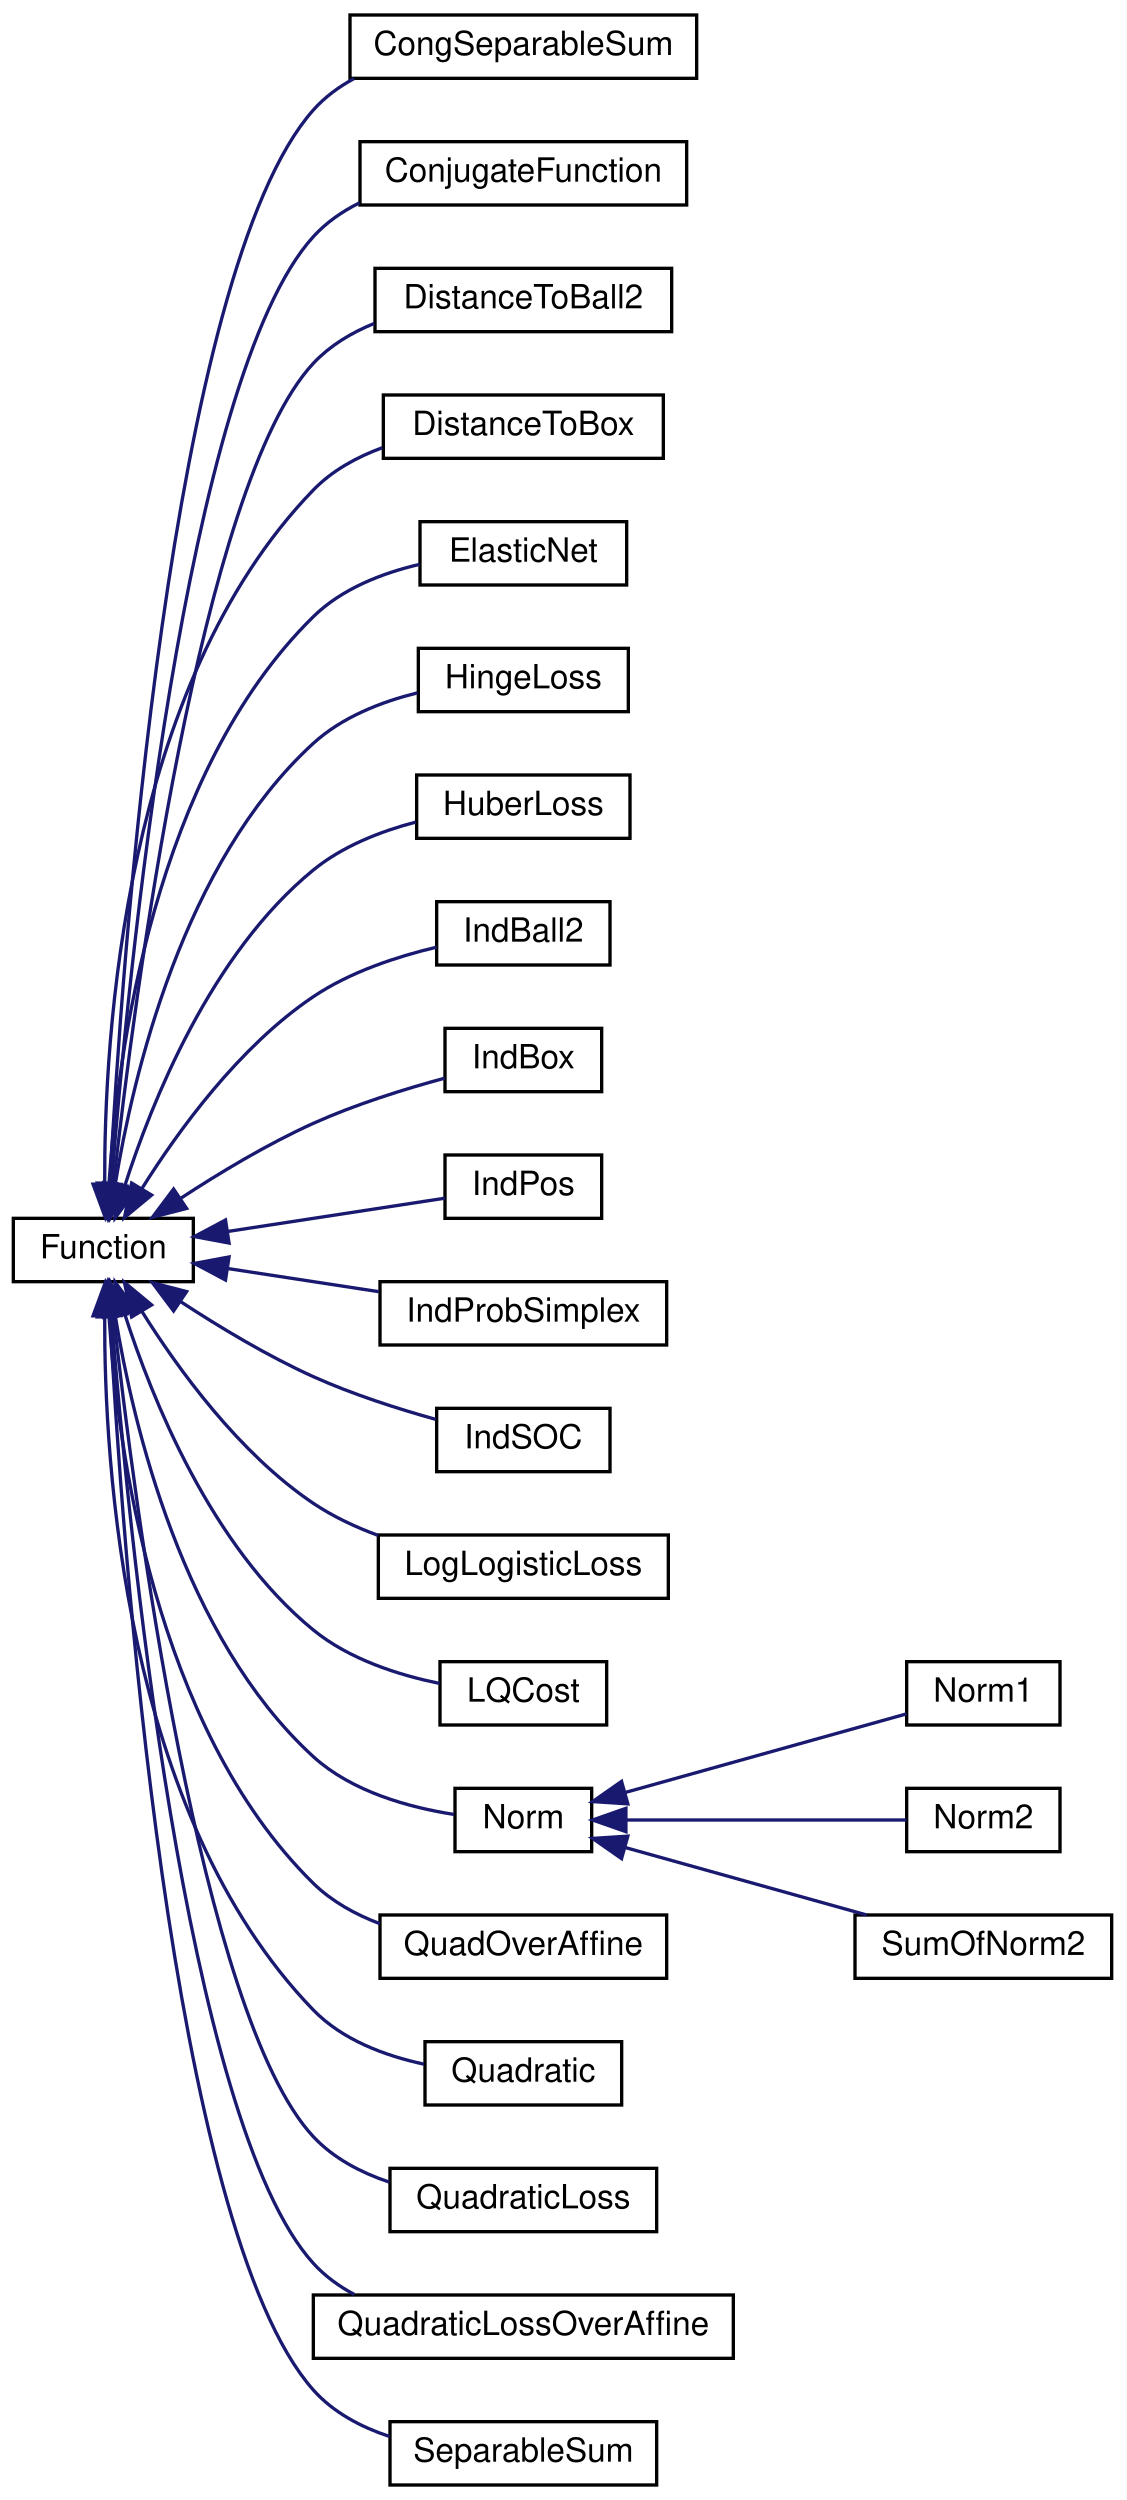
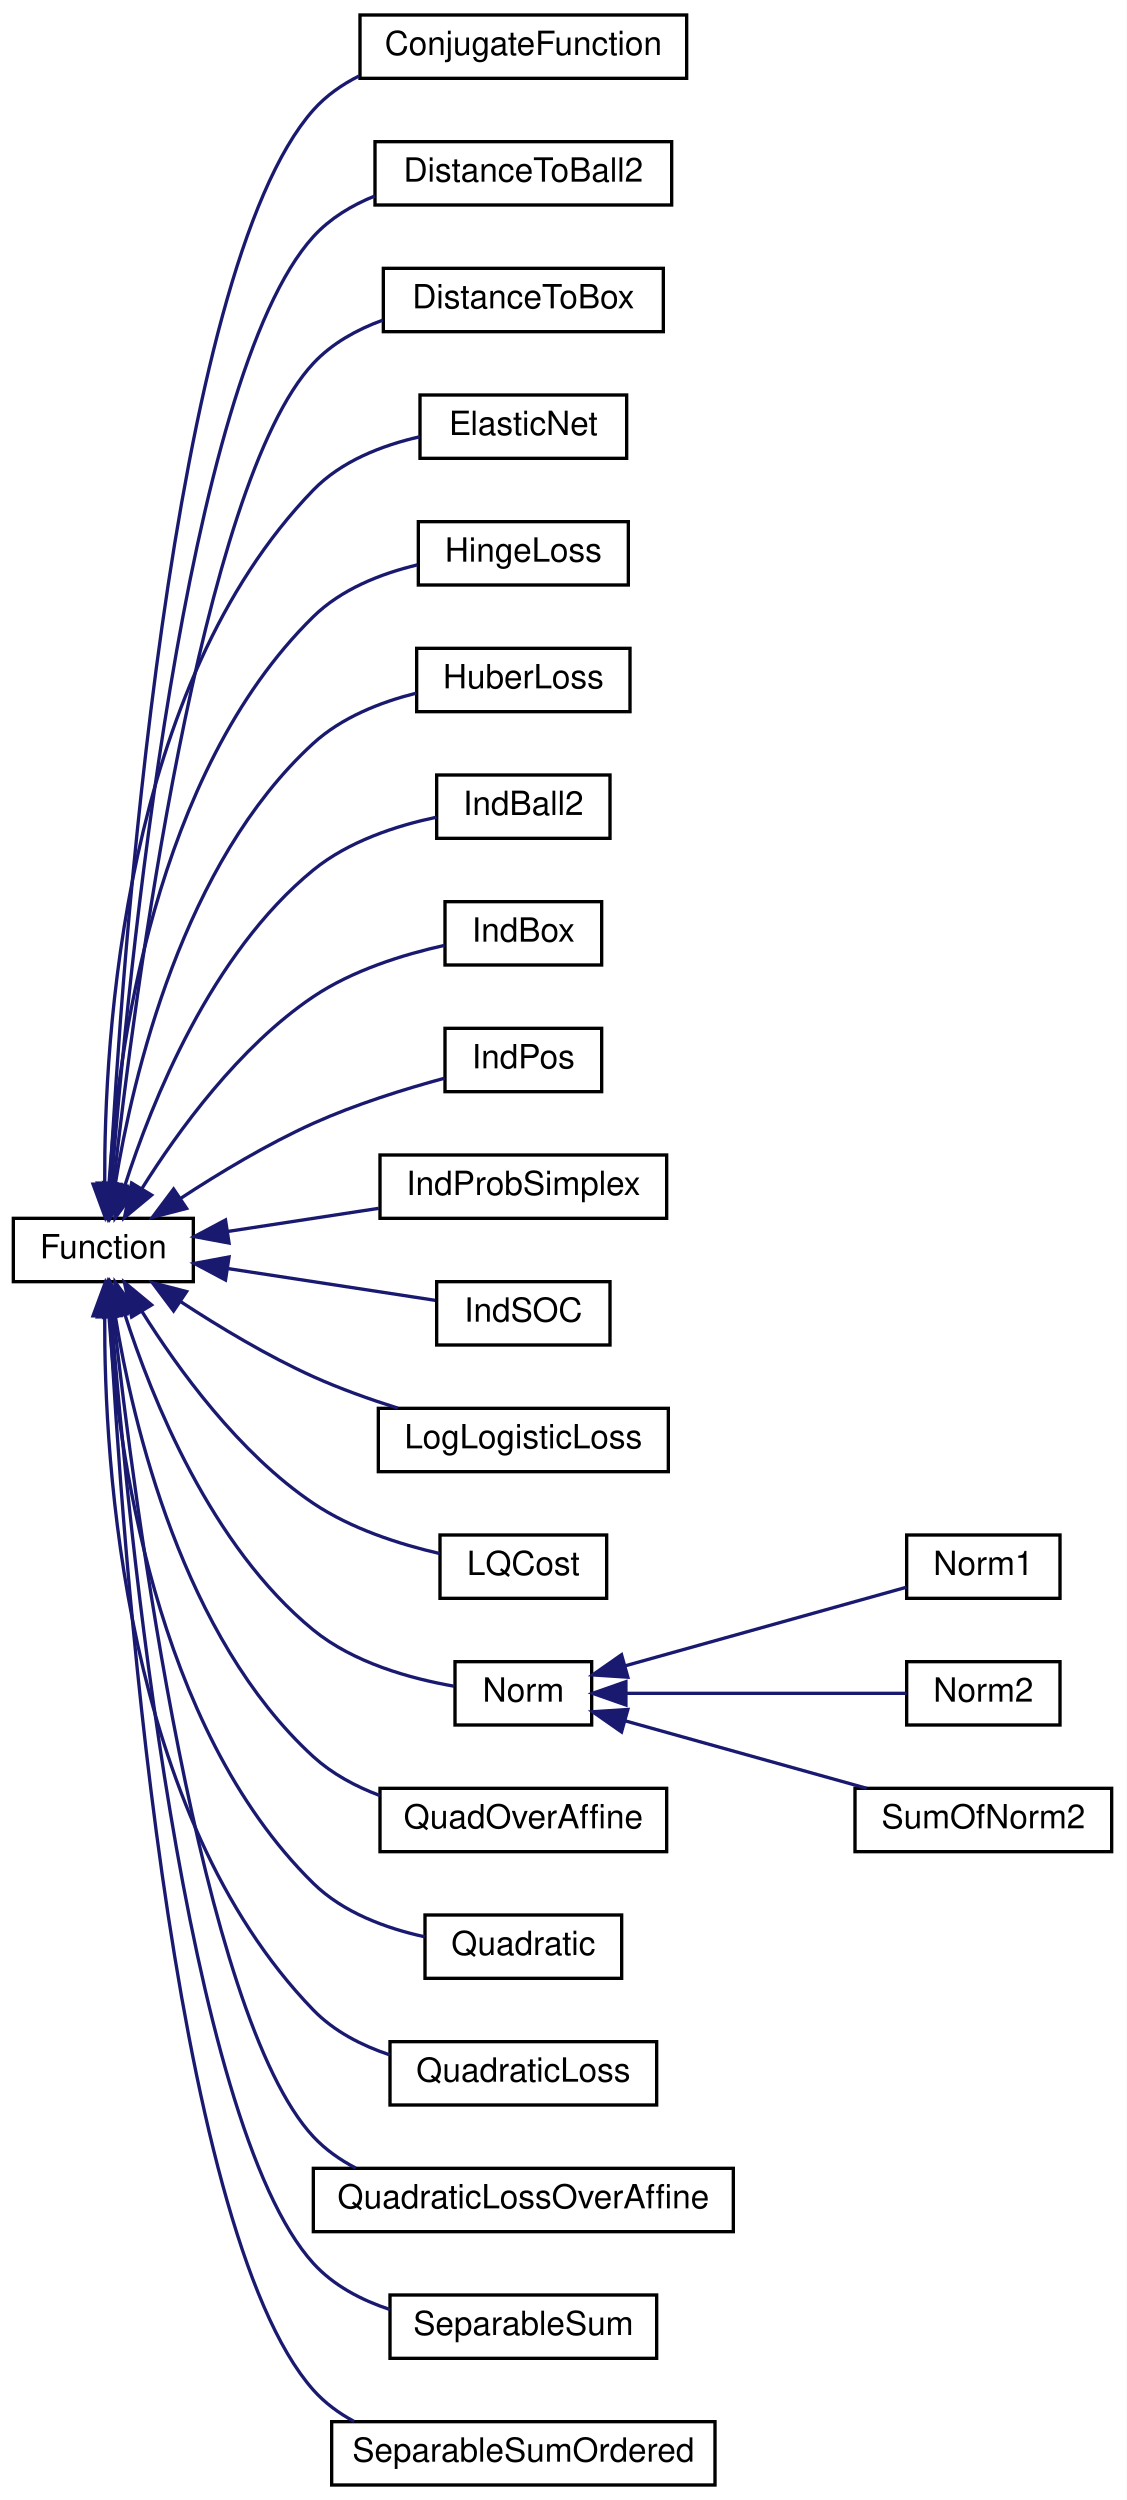
<svg xmlns="http://www.w3.org/2000/svg" xmlns:xlink="http://www.w3.org/1999/xlink" width="338pt" height="750pt" viewBox="0.00 0.00 338.00 750.00">
  <g id="graph0" class="graph" transform="scale(1 1) rotate(0) translate(4 746)">
    <polygon fill="white" stroke="none" points="-4,4 -4,-746 334,-746 334,4 -4,4" />
    <g id="node1" class="node">
      <g id="a_node1">
        <a xlink:href="class_function.html" target="_top" xlink:title="A ForBES function. ">
          <polygon fill="white" stroke="black" points="0,-361.5 0,-380.5 54,-380.5 54,-361.5 0,-361.5" />
          <text text-anchor="middle" x="27" y="-368.5" font-family="Helvetica,sans-Serif" font-size="10.00">Function</text>
        </a>
      </g>
    </g>
    <g id="node2" class="node">
      <g id="a_node2">
-         <a xlink:href="class_cong_separable_sum.html" target="_top" xlink:title="CongSeparableSum">
-           <polygon fill="white" stroke="black" points="101,-722.5 101,-741.5 205,-741.5 205,-722.5 101,-722.5" />
-           <text text-anchor="middle" x="153" y="-729.5" font-family="Helvetica,sans-Serif" font-size="10.00">CongSeparableSum</text>
+         <a xlink:href="class_conjugate_function.html" target="_top" xlink:title="Conjugate of a given function. ">
+           <polygon fill="white" stroke="black" points="104,-722.5 104,-741.5 202,-741.5 202,-722.5 104,-722.5" />
+           <text text-anchor="middle" x="153" y="-729.5" font-family="Helvetica,sans-Serif" font-size="10.00">ConjugateFunction</text>
        </a>
      </g>
    </g>
    <g id="edge1" class="edge">
-       <path fill="none" stroke="midnightblue" d="M28.942,-390.697C32.457,-456.075 46.899,-664.486 90,-713 93.439,-716.871 97.645,-719.965 102.23,-722.435" />
+       <path fill="none" stroke="midnightblue" d="M28.942,-390.697C32.457,-456.075 46.899,-664.486 90,-713 93.813,-717.292 98.568,-720.628 103.738,-723.219" />
      <polygon fill="midnightblue" stroke="midnightblue" points="32.428,-390.342 28.423,-380.533 25.438,-390.699 32.428,-390.342" />
    </g>
    <g id="node3" class="node">
      <g id="a_node3">
-         <a xlink:href="class_conjugate_function.html" target="_top" xlink:title="Conjugate of a given function. ">
-           <polygon fill="white" stroke="black" points="104,-684.5 104,-703.5 202,-703.5 202,-684.5 104,-684.5" />
-           <text text-anchor="middle" x="153" y="-691.5" font-family="Helvetica,sans-Serif" font-size="10.00">ConjugateFunction</text>
+         <a xlink:href="class_distance_to_ball2.html" target="_top" xlink:title="Distance from the unit ball of R^n. ">
+           <polygon fill="white" stroke="black" points="108.5,-684.5 108.5,-703.5 197.5,-703.5 197.5,-684.5 108.5,-684.5" />
+           <text text-anchor="middle" x="153" y="-691.5" font-family="Helvetica,sans-Serif" font-size="10.00">DistanceToBall2</text>
        </a>
      </g>
    </g>
    <g id="edge2" class="edge">
-       <path fill="none" stroke="midnightblue" d="M29.442,-390.837C34.234,-451.45 51.557,-632.67 90,-675 93.86,-679.25 98.643,-682.561 103.827,-685.138" />
+       <path fill="none" stroke="midnightblue" d="M29.442,-390.837C34.234,-451.45 51.557,-632.67 90,-675 94.995,-680.5 101.536,-684.428 108.493,-687.227" />
      <polygon fill="midnightblue" stroke="midnightblue" points="32.918,-390.395 28.669,-380.69 25.939,-390.927 32.918,-390.395" />
    </g>
    <g id="node4" class="node">
      <g id="a_node4">
-         <a xlink:href="class_distance_to_ball2.html" target="_top" xlink:title="Distance from the unit ball of R^n. ">
-           <polygon fill="white" stroke="black" points="108.5,-646.5 108.5,-665.5 197.5,-665.5 197.5,-646.5 108.5,-646.5" />
-           <text text-anchor="middle" x="153" y="-653.5" font-family="Helvetica,sans-Serif" font-size="10.00">DistanceToBall2</text>
+         <a xlink:href="class_distance_to_box.html" target="_top" xlink:title="Distance from a box in R^n. ">
+           <polygon fill="white" stroke="black" points="111,-646.5 111,-665.5 195,-665.5 195,-646.5 111,-646.5" />
+           <text text-anchor="middle" x="153" y="-653.5" font-family="Helvetica,sans-Serif" font-size="10.00">DistanceToBox</text>
        </a>
      </g>
    </g>
    <g id="edge3" class="edge">
-       <path fill="none" stroke="midnightblue" d="M30.071,-390.844C36.233,-446.223 56.159,-600.763 90,-637 94.995,-642.348 101.45,-646.205 108.302,-648.984" />
+       <path fill="none" stroke="midnightblue" d="M30.071,-390.844C36.233,-446.223 56.159,-600.763 90,-637 95.609,-643.006 103.061,-647.132 110.848,-649.962" />
      <polygon fill="midnightblue" stroke="midnightblue" points="33.519,-390.176 28.965,-380.61 26.56,-390.928 33.519,-390.176" />
    </g>
    <g id="node5" class="node">
      <g id="a_node5">
-         <a xlink:href="class_distance_to_box.html" target="_top" xlink:title="Distance from a box in R^n. ">
-           <polygon fill="white" stroke="black" points="111,-608.5 111,-627.5 195,-627.5 195,-608.5 111,-608.5" />
-           <text text-anchor="middle" x="153" y="-615.5" font-family="Helvetica,sans-Serif" font-size="10.00">DistanceToBox</text>
+         <a xlink:href="class_elastic_net.html" target="_top" xlink:title="Elastic net regularization function. ">
+           <polygon fill="white" stroke="black" points="122,-608.5 122,-627.5 184,-627.5 184,-608.5 122,-608.5" />
+           <text text-anchor="middle" x="153" y="-615.5" font-family="Helvetica,sans-Serif" font-size="10.00">ElasticNet</text>
        </a>
      </g>
    </g>
    <g id="edge4" class="edge">
-       <path fill="none" stroke="midnightblue" d="M27.406,-391.024C27.232,-434.907 33.148,-540.307 90,-599 95.64,-604.822 103.011,-608.872 110.695,-611.687" />
+       <path fill="none" stroke="midnightblue" d="M27.406,-391.024C27.232,-434.907 33.148,-540.307 90,-599 98.381,-607.652 110.587,-612.391 121.957,-614.976" />
      <polygon fill="midnightblue" stroke="midnightblue" points="30.909,-390.864 27.566,-380.811 23.91,-390.754 30.909,-390.864" />
    </g>
    <g id="node6" class="node">
      <g id="a_node6">
-         <a xlink:href="class_elastic_net.html" target="_top" xlink:title="Elastic net regularization function. ">
-           <polygon fill="white" stroke="black" points="122,-570.5 122,-589.5 184,-589.5 184,-570.5 122,-570.5" />
-           <text text-anchor="middle" x="153" y="-577.5" font-family="Helvetica,sans-Serif" font-size="10.00">ElasticNet</text>
+         <a xlink:href="class_hinge_loss.html" target="_top" xlink:title="Hinge loss function ">
+           <polygon fill="white" stroke="black" points="121.5,-570.5 121.5,-589.5 184.5,-589.5 184.5,-570.5 121.5,-570.5" />
+           <text text-anchor="middle" x="153" y="-577.5" font-family="Helvetica,sans-Serif" font-size="10.00">HingeLoss</text>
        </a>
      </g>
    </g>
    <g id="edge5" class="edge">
-       <path fill="none" stroke="midnightblue" d="M28.735,-391.313C31.241,-429.886 42.214,-514.069 90,-561 98.514,-569.362 110.607,-574.056 121.856,-576.687" />
+       <path fill="none" stroke="midnightblue" d="M28.735,-391.313C31.241,-429.886 42.214,-514.069 90,-561 98.353,-569.204 110.152,-573.878 121.218,-576.536" />
      <polygon fill="midnightblue" stroke="midnightblue" points="32.208,-390.704 28.197,-380.898 25.217,-391.065 32.208,-390.704" />
    </g>
    <g id="node7" class="node">
      <g id="a_node7">
-         <a xlink:href="class_hinge_loss.html" target="_top" xlink:title="Hinge loss function ">
-           <polygon fill="white" stroke="black" points="121.5,-532.5 121.5,-551.5 184.5,-551.5 184.5,-532.5 121.5,-532.5" />
-           <text text-anchor="middle" x="153" y="-539.5" font-family="Helvetica,sans-Serif" font-size="10.00">HingeLoss</text>
+         <a xlink:href="class_huber_loss.html" target="_top" xlink:title="Huber loss function. ">
+           <polygon fill="white" stroke="black" points="121,-532.5 121,-551.5 185,-551.5 185,-532.5 121,-532.5" />
+           <text text-anchor="middle" x="153" y="-539.5" font-family="Helvetica,sans-Serif" font-size="10.00">HuberLoss</text>
        </a>
      </g>
    </g>
    <g id="edge6" class="edge">
-       <path fill="none" stroke="midnightblue" d="M30.589,-390.825C35.861,-423.161 50.856,-487.227 90,-523 98.56,-530.823 110.268,-535.426 121.206,-538.135" />
+       <path fill="none" stroke="midnightblue" d="M30.589,-390.825C35.861,-423.161 50.856,-487.227 90,-523 98.477,-530.747 110.041,-535.336 120.887,-538.055" />
      <polygon fill="midnightblue" stroke="midnightblue" points="34.033,-390.189 29.107,-380.81 27.109,-391.214 34.033,-390.189" />
    </g>
    <g id="node8" class="node">
      <g id="a_node8">
-         <a xlink:href="class_huber_loss.html" target="_top" xlink:title="Huber loss function. ">
-           <polygon fill="white" stroke="black" points="121,-494.5 121,-513.5 185,-513.5 185,-494.5 121,-494.5" />
-           <text text-anchor="middle" x="153" y="-501.5" font-family="Helvetica,sans-Serif" font-size="10.00">HuberLoss</text>
+         <a xlink:href="class_ind_ball2.html" target="_top" xlink:title="Indicator of a Euclidean ball. ">
+           <polygon fill="white" stroke="black" points="127,-494.5 127,-513.5 179,-513.5 179,-494.5 127,-494.5" />
+           <text text-anchor="middle" x="153" y="-501.5" font-family="Helvetica,sans-Serif" font-size="10.00">IndBall2</text>
        </a>
      </g>
    </g>
    <g id="edge7" class="edge">
-       <path fill="none" stroke="midnightblue" d="M33.401,-390.145C41.529,-415.501 59.315,-459.931 90,-485 98.718,-492.123 110.086,-496.58 120.703,-499.367" />
+       <path fill="none" stroke="midnightblue" d="M33.401,-390.145C41.529,-415.501 59.315,-459.931 90,-485 100.462,-493.547 114.739,-498.256 126.955,-500.847" />
      <polygon fill="midnightblue" stroke="midnightblue" points="36.746,-389.115 30.5,-380.558 30.047,-391.143 36.746,-389.115" />
    </g>
    <g id="node9" class="node">
      <g id="a_node9">
-         <a xlink:href="class_ind_ball2.html" target="_top" xlink:title="Indicator of a Euclidean ball. ">
-           <polygon fill="white" stroke="black" points="127,-456.5 127,-475.5 179,-475.5 179,-456.5 127,-456.5" />
-           <text text-anchor="middle" x="153" y="-463.5" font-family="Helvetica,sans-Serif" font-size="10.00">IndBall2</text>
+         <a xlink:href="class_ind_box.html" target="_top" xlink:title="Indicator of a box. ">
+           <polygon fill="white" stroke="black" points="129.5,-456.5 129.5,-475.5 176.5,-475.5 176.5,-456.5 129.5,-456.5" />
+           <text text-anchor="middle" x="153" y="-463.5" font-family="Helvetica,sans-Serif" font-size="10.00">IndBox</text>
        </a>
      </g>
    </g>
    <g id="edge8" class="edge">
-       <path fill="none" stroke="midnightblue" d="M38.53,-389.357C49.34,-406.627 67.704,-432.009 90,-447 101.024,-454.412 115.058,-459.028 126.985,-461.851" />
+       <path fill="none" stroke="midnightblue" d="M38.53,-389.357C49.34,-406.627 67.704,-432.009 90,-447 101.772,-454.915 116.975,-459.641 129.38,-462.4" />
      <polygon fill="midnightblue" stroke="midnightblue" points="41.483,-387.476 33.325,-380.715 35.486,-391.087 41.483,-387.476" />
    </g>
    <g id="node10" class="node">
      <g id="a_node10">
-         <a xlink:href="class_ind_box.html" target="_top" xlink:title="Indicator of a box. ">
+         <a xlink:href="class_ind_pos.html" target="_top" xlink:title="Indicator of the positive orthant ">
          <polygon fill="white" stroke="black" points="129.5,-418.5 129.5,-437.5 176.5,-437.5 176.5,-418.5 129.5,-418.5" />
-           <text text-anchor="middle" x="153" y="-425.5" font-family="Helvetica,sans-Serif" font-size="10.00">IndBox</text>
+           <text text-anchor="middle" x="153" y="-425.5" font-family="Helvetica,sans-Serif" font-size="10.00">IndPos</text>
        </a>
      </g>
    </g>
    <g id="edge9" class="edge">
      <path fill="none" stroke="midnightblue" d="M50.227,-386.518C61.718,-394.043 76.197,-402.776 90,-409 102.623,-414.692 117.429,-419.3 129.406,-422.553" />
      <polygon fill="midnightblue" stroke="midnightblue" points="51.977,-383.477 41.722,-380.813 48.077,-389.291 51.977,-383.477" />
    </g>
    <g id="node11" class="node">
      <g id="a_node11">
-         <a xlink:href="class_ind_pos.html" target="_top" xlink:title="Indicator of the positive orthant ">
-           <polygon fill="white" stroke="black" points="129.5,-380.5 129.5,-399.5 176.5,-399.5 176.5,-380.5 129.5,-380.5" />
-           <text text-anchor="middle" x="153" y="-387.5" font-family="Helvetica,sans-Serif" font-size="10.00">IndPos</text>
+         <a xlink:href="class_ind_prob_simplex.html" target="_top" xlink:title="Indicator of the probability simplex ">
+           <polygon fill="white" stroke="black" points="110,-380.5 110,-399.5 196,-399.5 196,-380.5 110,-380.5" />
+           <text text-anchor="middle" x="153" y="-387.5" font-family="Helvetica,sans-Serif" font-size="10.00">IndProbSimplex</text>
        </a>
      </g>
    </g>
    <g id="edge10" class="edge">
-       <path fill="none" stroke="midnightblue" d="M64.215,-376.549C85.325,-379.784 111.287,-383.762 129.482,-386.55" />
+       <path fill="none" stroke="midnightblue" d="M64.211,-376.549C78.438,-378.728 94.869,-381.246 109.641,-383.509" />
      <polygon fill="midnightblue" stroke="midnightblue" points="64.712,-373.084 54.297,-375.029 63.652,-380.004 64.712,-373.084" />
    </g>
    <g id="node12" class="node">
      <g id="a_node12">
-         <a xlink:href="class_ind_prob_simplex.html" target="_top" xlink:title="Indicator of the probability simplex ">
-           <polygon fill="white" stroke="black" points="110,-342.5 110,-361.5 196,-361.5 196,-342.5 110,-342.5" />
-           <text text-anchor="middle" x="153" y="-349.5" font-family="Helvetica,sans-Serif" font-size="10.00">IndProbSimplex</text>
+         <a xlink:href="class_ind_s_o_c.html" target="_top" xlink:title="Indicator of a second-order cone ">
+           <polygon fill="white" stroke="black" points="127,-342.5 127,-361.5 179,-361.5 179,-342.5 127,-342.5" />
+           <text text-anchor="middle" x="153" y="-349.5" font-family="Helvetica,sans-Serif" font-size="10.00">IndSOC</text>
        </a>
      </g>
    </g>
    <g id="edge11" class="edge">
-       <path fill="none" stroke="midnightblue" d="M64.211,-365.451C78.438,-363.272 94.869,-360.754 109.641,-358.491" />
+       <path fill="none" stroke="midnightblue" d="M64.303,-365.437C84.301,-362.373 108.633,-358.645 126.589,-355.894" />
      <polygon fill="midnightblue" stroke="midnightblue" points="63.652,-361.996 54.297,-366.971 64.712,-368.916 63.652,-361.996" />
    </g>
    <g id="node13" class="node">
      <g id="a_node13">
-         <a xlink:href="class_ind_s_o_c.html" target="_top" xlink:title="Indicator of a second-order cone ">
-           <polygon fill="white" stroke="black" points="127,-304.5 127,-323.5 179,-323.5 179,-304.5 127,-304.5" />
-           <text text-anchor="middle" x="153" y="-311.5" font-family="Helvetica,sans-Serif" font-size="10.00">IndSOC</text>
+         <a xlink:href="class_log_logistic_loss.html" target="_top" xlink:title="Log-logistic loss function. ">
+           <polygon fill="white" stroke="black" points="109.5,-304.5 109.5,-323.5 196.5,-323.5 196.5,-304.5 109.5,-304.5" />
+           <text text-anchor="middle" x="153" y="-311.5" font-family="Helvetica,sans-Serif" font-size="10.00">LogLogisticLoss</text>
        </a>
      </g>
    </g>
    <g id="edge12" class="edge">
-       <path fill="none" stroke="midnightblue" d="M50.227,-355.482C61.718,-347.957 76.197,-339.224 90,-333 101.7,-327.725 115.274,-323.38 126.734,-320.183" />
+       <path fill="none" stroke="midnightblue" d="M50.227,-355.482C61.718,-347.957 76.197,-339.224 90,-333 98.005,-329.39 106.888,-326.217 115.37,-323.548" />
      <polygon fill="midnightblue" stroke="midnightblue" points="48.077,-352.709 41.722,-361.187 51.977,-358.523 48.077,-352.709" />
    </g>
    <g id="node14" class="node">
      <g id="a_node14">
-         <a xlink:href="class_log_logistic_loss.html" target="_top" xlink:title="Log-logistic loss function. ">
-           <polygon fill="white" stroke="black" points="109.5,-266.5 109.5,-285.5 196.5,-285.5 196.5,-266.5 109.5,-266.5" />
-           <text text-anchor="middle" x="153" y="-273.5" font-family="Helvetica,sans-Serif" font-size="10.00">LogLogisticLoss</text>
+         <a xlink:href="class_l_q_cost.html" target="_top" xlink:title="Smooth part of a linear-quadratic optimal control problem. ">
+           <polygon fill="white" stroke="black" points="128,-266.5 128,-285.5 178,-285.5 178,-266.5 128,-266.5" />
+           <text text-anchor="middle" x="153" y="-273.5" font-family="Helvetica,sans-Serif" font-size="10.00">LQCost</text>
        </a>
      </g>
    </g>
    <g id="edge13" class="edge">
-       <path fill="none" stroke="midnightblue" d="M38.53,-352.643C49.34,-335.373 67.704,-309.991 90,-295 95.886,-291.043 102.63,-287.882 109.453,-285.366" />
+       <path fill="none" stroke="midnightblue" d="M38.53,-352.643C49.34,-335.373 67.704,-309.991 90,-295 101.305,-287.399 115.774,-282.739 127.891,-279.937" />
      <polygon fill="midnightblue" stroke="midnightblue" points="35.486,-350.913 33.325,-361.285 41.483,-354.524 35.486,-350.913" />
    </g>
    <g id="node15" class="node">
      <g id="a_node15">
-         <a xlink:href="class_l_q_cost.html" target="_top" xlink:title="Smooth part of a linear-quadratic optimal control problem. ">
-           <polygon fill="white" stroke="black" points="128,-228.5 128,-247.5 178,-247.5 178,-228.5 128,-228.5" />
-           <text text-anchor="middle" x="153" y="-235.5" font-family="Helvetica,sans-Serif" font-size="10.00">LQCost</text>
+         <a xlink:href="class_norm.html" target="_top" xlink:title="Abstract norm class. ">
+           <polygon fill="white" stroke="black" points="132.5,-228.5 132.5,-247.5 173.5,-247.5 173.5,-228.5 132.5,-228.5" />
+           <text text-anchor="middle" x="153" y="-235.5" font-family="Helvetica,sans-Serif" font-size="10.00">Norm</text>
        </a>
      </g>
    </g>
    <g id="edge14" class="edge">
-       <path fill="none" stroke="midnightblue" d="M33.401,-351.855C41.529,-326.499 59.315,-282.069 90,-257 100.723,-248.239 115.455,-243.511 127.868,-240.962" />
+       <path fill="none" stroke="midnightblue" d="M33.401,-351.855C41.529,-326.499 59.315,-282.069 90,-257 102.031,-247.171 119.108,-242.417 132.294,-240.124" />
      <polygon fill="midnightblue" stroke="midnightblue" points="30.047,-350.857 30.5,-361.442 36.746,-352.885 30.047,-350.857" />
+     </g>
+     <g id="node19" class="node">
+       <g id="a_node19">
+         <a xlink:href="class_quad_over_affine.html" target="_top" xlink:title="Function F(x) = 0.5*x'*Q*x + q'*x + delta(x|Z) ">
+           <polygon fill="white" stroke="black" points="110,-190.5 110,-209.5 196,-209.5 196,-190.5 110,-190.5" />
+           <text text-anchor="middle" x="153" y="-197.5" font-family="Helvetica,sans-Serif" font-size="10.00">QuadOverAffine</text>
+         </a>
+       </g>
+     </g>
+     <g id="edge18" class="edge">
+       <path fill="none" stroke="midnightblue" d="M30.589,-351.175C35.861,-318.839 50.856,-254.773 90,-219 95.651,-213.836 102.674,-210.074 109.943,-207.335" />
+       <polygon fill="midnightblue" stroke="midnightblue" points="27.109,-350.786 29.107,-361.19 34.033,-351.811 27.109,-350.786" />
+     </g>
+     <g id="node20" class="node">
+       <g id="a_node20">
+         <a xlink:href="class_quadratic.html" target="_top" xlink:title="A quadratic function F(x) = 0.5 * x'*Q*x + q'*x ">
+           <polygon fill="white" stroke="black" points="123.5,-152.5 123.5,-171.5 182.5,-171.5 182.5,-152.5 123.5,-152.5" />
+           <text text-anchor="middle" x="153" y="-159.5" font-family="Helvetica,sans-Serif" font-size="10.00">Quadratic</text>
+         </a>
+       </g>
+     </g>
+     <g id="edge19" class="edge">
+       <path fill="none" stroke="midnightblue" d="M28.735,-350.687C31.241,-312.114 42.214,-227.931 90,-181 98.916,-172.244 111.756,-167.509 123.441,-164.954" />
+       <polygon fill="midnightblue" stroke="midnightblue" points="25.217,-350.935 28.197,-361.102 32.208,-351.296 25.217,-350.935" />
+     </g>
+     <g id="node21" class="node">
+       <g id="a_node21">
+         <a xlink:href="class_quadratic_loss.html" target="_top" xlink:title="Quadratic loss function ">
+           <polygon fill="white" stroke="black" points="113,-114.5 113,-133.5 193,-133.5 193,-114.5 113,-114.5" />
+           <text text-anchor="middle" x="153" y="-121.5" font-family="Helvetica,sans-Serif" font-size="10.00">QuadraticLoss</text>
+         </a>
+       </g>
+     </g>
+     <g id="edge20" class="edge">
+       <path fill="none" stroke="midnightblue" d="M27.406,-350.976C27.232,-307.093 33.148,-201.693 90,-143 96.188,-136.612 104.461,-132.357 112.943,-129.527" />
+       <polygon fill="midnightblue" stroke="midnightblue" points="23.91,-351.246 27.566,-361.189 30.909,-351.136 23.91,-351.246" />
+     </g>
+     <g id="node22" class="node">
+       <g id="a_node22">
+         <a xlink:href="class_quadratic_loss_over_affine.html" target="_top" xlink:title="Quadratic loss over an affine subspace ">
+           <polygon fill="white" stroke="black" points="90,-76.5 90,-95.5 216,-95.5 216,-76.5 90,-76.5" />
+           <text text-anchor="middle" x="153" y="-83.5" font-family="Helvetica,sans-Serif" font-size="10.00">QuadraticLossOverAffine</text>
+         </a>
+       </g>
+     </g>
+     <g id="edge21" class="edge">
+       <path fill="none" stroke="midnightblue" d="M30.071,-351.156C36.233,-295.777 56.159,-141.237 90,-105 93.611,-101.133 97.987,-98.045 102.723,-95.581" />
+       <polygon fill="midnightblue" stroke="midnightblue" points="26.56,-351.072 28.965,-361.39 33.519,-351.824 26.56,-351.072" />
+     </g>
+     <g id="node23" class="node">
+       <g id="a_node23">
+         <a xlink:href="class_separable_sum.html" target="_top" xlink:title="Separable sum. ">
+           <polygon fill="white" stroke="black" points="113,-38.5 113,-57.5 193,-57.5 193,-38.5 113,-38.5" />
+           <text text-anchor="middle" x="153" y="-45.5" font-family="Helvetica,sans-Serif" font-size="10.00">SeparableSum</text>
+         </a>
+       </g>
+     </g>
+     <g id="edge22" class="edge">
+       <path fill="none" stroke="midnightblue" d="M29.442,-351.163C34.234,-290.55 51.557,-109.33 90,-67 96.055,-60.333 104.38,-55.977 112.966,-53.139" />
+       <polygon fill="midnightblue" stroke="midnightblue" points="25.939,-351.073 28.669,-361.31 32.918,-351.605 25.939,-351.073" />
+     </g>
+     <g id="node24" class="node">
+       <g id="a_node24">
+         <a xlink:href="class_separable_sum_ordered.html" target="_top" xlink:title="SeparableSumOrdered">
+           <polygon fill="white" stroke="black" points="95.5,-0.5 95.5,-19.5 210.5,-19.5 210.5,-0.5 95.5,-0.5" />
+           <text text-anchor="middle" x="153" y="-7.5" font-family="Helvetica,sans-Serif" font-size="10.00">SeparableSumOrdered</text>
+         </a>
+       </g>
+     </g>
+     <g id="edge23" class="edge">
+       <path fill="none" stroke="midnightblue" d="M28.942,-351.303C32.457,-285.925 46.899,-77.514 90,-29 93.439,-25.128 97.645,-22.035 102.23,-19.565" />
+       <polygon fill="midnightblue" stroke="midnightblue" points="25.438,-351.301 28.423,-361.467 32.428,-351.658 25.438,-351.301" />
    </g>
    <g id="node16" class="node">
      <g id="a_node16">
-         <a xlink:href="class_norm.html" target="_top" xlink:title="Abstract norm class. ">
-           <polygon fill="white" stroke="black" points="132.5,-190.5 132.5,-209.5 173.5,-209.5 173.5,-190.5 132.5,-190.5" />
-           <text text-anchor="middle" x="153" y="-197.5" font-family="Helvetica,sans-Serif" font-size="10.00">Norm</text>
+         <a xlink:href="class_norm1.html" target="_top" xlink:title="Norm-1 loss function ">
+           <polygon fill="white" stroke="black" points="268,-266.5 268,-285.5 314,-285.5 314,-266.5 268,-266.5" />
+           <text text-anchor="middle" x="291" y="-273.5" font-family="Helvetica,sans-Serif" font-size="10.00">Norm1</text>
        </a>
      </g>
    </g>
    <g id="edge15" class="edge">
-       <path fill="none" stroke="midnightblue" d="M30.589,-351.175C35.861,-318.839 50.856,-254.773 90,-219 101.551,-208.443 118.837,-203.749 132.225,-201.663" />
-       <polygon fill="midnightblue" stroke="midnightblue" points="27.109,-350.786 29.107,-361.19 34.033,-351.811 27.109,-350.786" />
-     </g>
-     <g id="node20" class="node">
-       <g id="a_node20">
-         <a xlink:href="class_quad_over_affine.html" target="_top" xlink:title="Function F(x) = 0.5*x'*Q*x + q'*x + delta(x|Z) ">
-           <polygon fill="white" stroke="black" points="110,-152.5 110,-171.5 196,-171.5 196,-152.5 110,-152.5" />
-           <text text-anchor="middle" x="153" y="-159.5" font-family="Helvetica,sans-Serif" font-size="10.00">QuadOverAffine</text>
-         </a>
-       </g>
-     </g>
-     <g id="edge19" class="edge">
-       <path fill="none" stroke="midnightblue" d="M28.735,-350.687C31.241,-312.114 42.214,-227.931 90,-181 95.542,-175.557 102.601,-171.668 109.956,-168.89" />
-       <polygon fill="midnightblue" stroke="midnightblue" points="25.217,-350.935 28.197,-361.102 32.208,-351.296 25.217,-350.935" />
-     </g>
-     <g id="node21" class="node">
-       <g id="a_node21">
-         <a xlink:href="class_quadratic.html" target="_top" xlink:title="A quadratic function F(x) = 0.5 * x'*Q*x + q'*x ">
-           <polygon fill="white" stroke="black" points="123.5,-114.5 123.5,-133.5 182.5,-133.5 182.5,-114.5 123.5,-114.5" />
-           <text text-anchor="middle" x="153" y="-121.5" font-family="Helvetica,sans-Serif" font-size="10.00">Quadratic</text>
-         </a>
-       </g>
-     </g>
-     <g id="edge20" class="edge">
-       <path fill="none" stroke="midnightblue" d="M27.406,-350.976C27.232,-307.093 33.148,-201.693 90,-143 98.694,-134.024 111.505,-129.26 123.228,-126.743" />
-       <polygon fill="midnightblue" stroke="midnightblue" points="23.91,-351.246 27.566,-361.189 30.909,-351.136 23.91,-351.246" />
-     </g>
-     <g id="node22" class="node">
-       <g id="a_node22">
-         <a xlink:href="class_quadratic_loss.html" target="_top" xlink:title="Quadratic loss function ">
-           <polygon fill="white" stroke="black" points="113,-76.5 113,-95.5 193,-95.5 193,-76.5 113,-76.5" />
-           <text text-anchor="middle" x="153" y="-83.5" font-family="Helvetica,sans-Serif" font-size="10.00">QuadraticLoss</text>
-         </a>
-       </g>
-     </g>
-     <g id="edge21" class="edge">
-       <path fill="none" stroke="midnightblue" d="M30.071,-351.156C36.233,-295.777 56.159,-141.237 90,-105 96.07,-98.5 104.298,-94.202 112.774,-91.367" />
-       <polygon fill="midnightblue" stroke="midnightblue" points="26.56,-351.072 28.965,-361.39 33.519,-351.824 26.56,-351.072" />
-     </g>
-     <g id="node23" class="node">
-       <g id="a_node23">
-         <a xlink:href="class_quadratic_loss_over_affine.html" target="_top" xlink:title="Quadratic loss over an affine subspace ">
-           <polygon fill="white" stroke="black" points="90,-38.5 90,-57.5 216,-57.5 216,-38.5 90,-38.5" />
-           <text text-anchor="middle" x="153" y="-45.5" font-family="Helvetica,sans-Serif" font-size="10.00">QuadraticLossOverAffine</text>
-         </a>
-       </g>
-     </g>
-     <g id="edge22" class="edge">
-       <path fill="none" stroke="midnightblue" d="M29.442,-351.163C34.234,-290.55 51.557,-109.33 90,-67 93.482,-63.166 97.714,-60.097 102.315,-57.641" />
-       <polygon fill="midnightblue" stroke="midnightblue" points="25.939,-351.073 28.669,-361.31 32.918,-351.605 25.939,-351.073" />
-     </g>
-     <g id="node24" class="node">
-       <g id="a_node24">
-         <a xlink:href="class_separable_sum.html" target="_top" xlink:title="Separable sum. ">
-           <polygon fill="white" stroke="black" points="113,-0.5 113,-19.5 193,-19.5 193,-0.5 113,-0.5" />
-           <text text-anchor="middle" x="153" y="-7.5" font-family="Helvetica,sans-Serif" font-size="10.00">SeparableSum</text>
-         </a>
-       </g>
-     </g>
-     <g id="edge23" class="edge">
-       <path fill="none" stroke="midnightblue" d="M28.942,-351.303C32.457,-285.925 46.899,-77.514 90,-29 95.982,-22.267 104.28,-17.887 112.862,-15.046" />
-       <polygon fill="midnightblue" stroke="midnightblue" points="25.438,-351.301 28.423,-361.467 32.428,-351.658 25.438,-351.301" />
+       <path fill="none" stroke="midnightblue" d="M183.604,-246.272C208.997,-253.367 245.016,-263.431 267.944,-269.837" />
+       <polygon fill="midnightblue" stroke="midnightblue" points="184.349,-242.846 173.776,-243.526 182.465,-249.588 184.349,-242.846" />
    </g>
    <g id="node17" class="node">
      <g id="a_node17">
-         <a xlink:href="class_norm1.html" target="_top" xlink:title="Norm-1 loss function ">
+         <a xlink:href="class_norm2.html" target="_top" xlink:title="Euclidean norm. ">
          <polygon fill="white" stroke="black" points="268,-228.5 268,-247.5 314,-247.5 314,-228.5 268,-228.5" />
-           <text text-anchor="middle" x="291" y="-235.5" font-family="Helvetica,sans-Serif" font-size="10.00">Norm1</text>
+           <text text-anchor="middle" x="291" y="-235.5" font-family="Helvetica,sans-Serif" font-size="10.00">Norm2</text>
        </a>
      </g>
    </g>
    <g id="edge16" class="edge">
-       <path fill="none" stroke="midnightblue" d="M183.604,-208.272C208.997,-215.367 245.016,-225.431 267.944,-231.837" />
-       <polygon fill="midnightblue" stroke="midnightblue" points="184.349,-204.846 173.776,-205.526 182.465,-211.588 184.349,-204.846" />
+       <path fill="none" stroke="midnightblue" d="M183.943,-238C209.317,-238 245.118,-238 267.944,-238" />
+       <polygon fill="midnightblue" stroke="midnightblue" points="183.776,-234.5 173.776,-238 183.776,-241.5 183.776,-234.5" />
    </g>
    <g id="node18" class="node">
      <g id="a_node18">
-         <a xlink:href="class_norm2.html" target="_top" xlink:title="Euclidean norm. ">
-           <polygon fill="white" stroke="black" points="268,-190.5 268,-209.5 314,-209.5 314,-190.5 268,-190.5" />
-           <text text-anchor="middle" x="291" y="-197.5" font-family="Helvetica,sans-Serif" font-size="10.00">Norm2</text>
+         <a xlink:href="class_sum_of_norm2.html" target="_top" xlink:title="Sum of 2-norms. ">
+           <polygon fill="white" stroke="black" points="252.5,-190.5 252.5,-209.5 329.5,-209.5 329.5,-190.5 252.5,-190.5" />
+           <text text-anchor="middle" x="291" y="-197.5" font-family="Helvetica,sans-Serif" font-size="10.00">SumOfNorm2</text>
        </a>
      </g>
    </g>
    <g id="edge17" class="edge">
-       <path fill="none" stroke="midnightblue" d="M183.943,-200C209.317,-200 245.118,-200 267.944,-200" />
-       <polygon fill="midnightblue" stroke="midnightblue" points="183.776,-196.5 173.776,-200 183.776,-203.5 183.776,-196.5" />
-     </g>
-     <g id="node19" class="node">
-       <g id="a_node19">
-         <a xlink:href="class_sum_of_norm2.html" target="_top" xlink:title="Sum of 2-norms. ">
-           <polygon fill="white" stroke="black" points="252.5,-152.5 252.5,-171.5 329.5,-171.5 329.5,-152.5 252.5,-152.5" />
-           <text text-anchor="middle" x="291" y="-159.5" font-family="Helvetica,sans-Serif" font-size="10.00">SumOfNorm2</text>
-         </a>
-       </g>
-     </g>
-     <g id="edge18" class="edge">
-       <path fill="none" stroke="midnightblue" d="M183.576,-191.736C204.893,-185.78 233.709,-177.728 255.98,-171.506" />
-       <polygon fill="midnightblue" stroke="midnightblue" points="182.465,-188.412 173.776,-194.474 184.349,-195.154 182.465,-188.412" />
+       <path fill="none" stroke="midnightblue" d="M183.576,-229.736C204.893,-223.78 233.709,-215.728 255.98,-209.506" />
+       <polygon fill="midnightblue" stroke="midnightblue" points="182.465,-226.412 173.776,-232.474 184.349,-233.154 182.465,-226.412" />
    </g>
  </g>
</svg>
